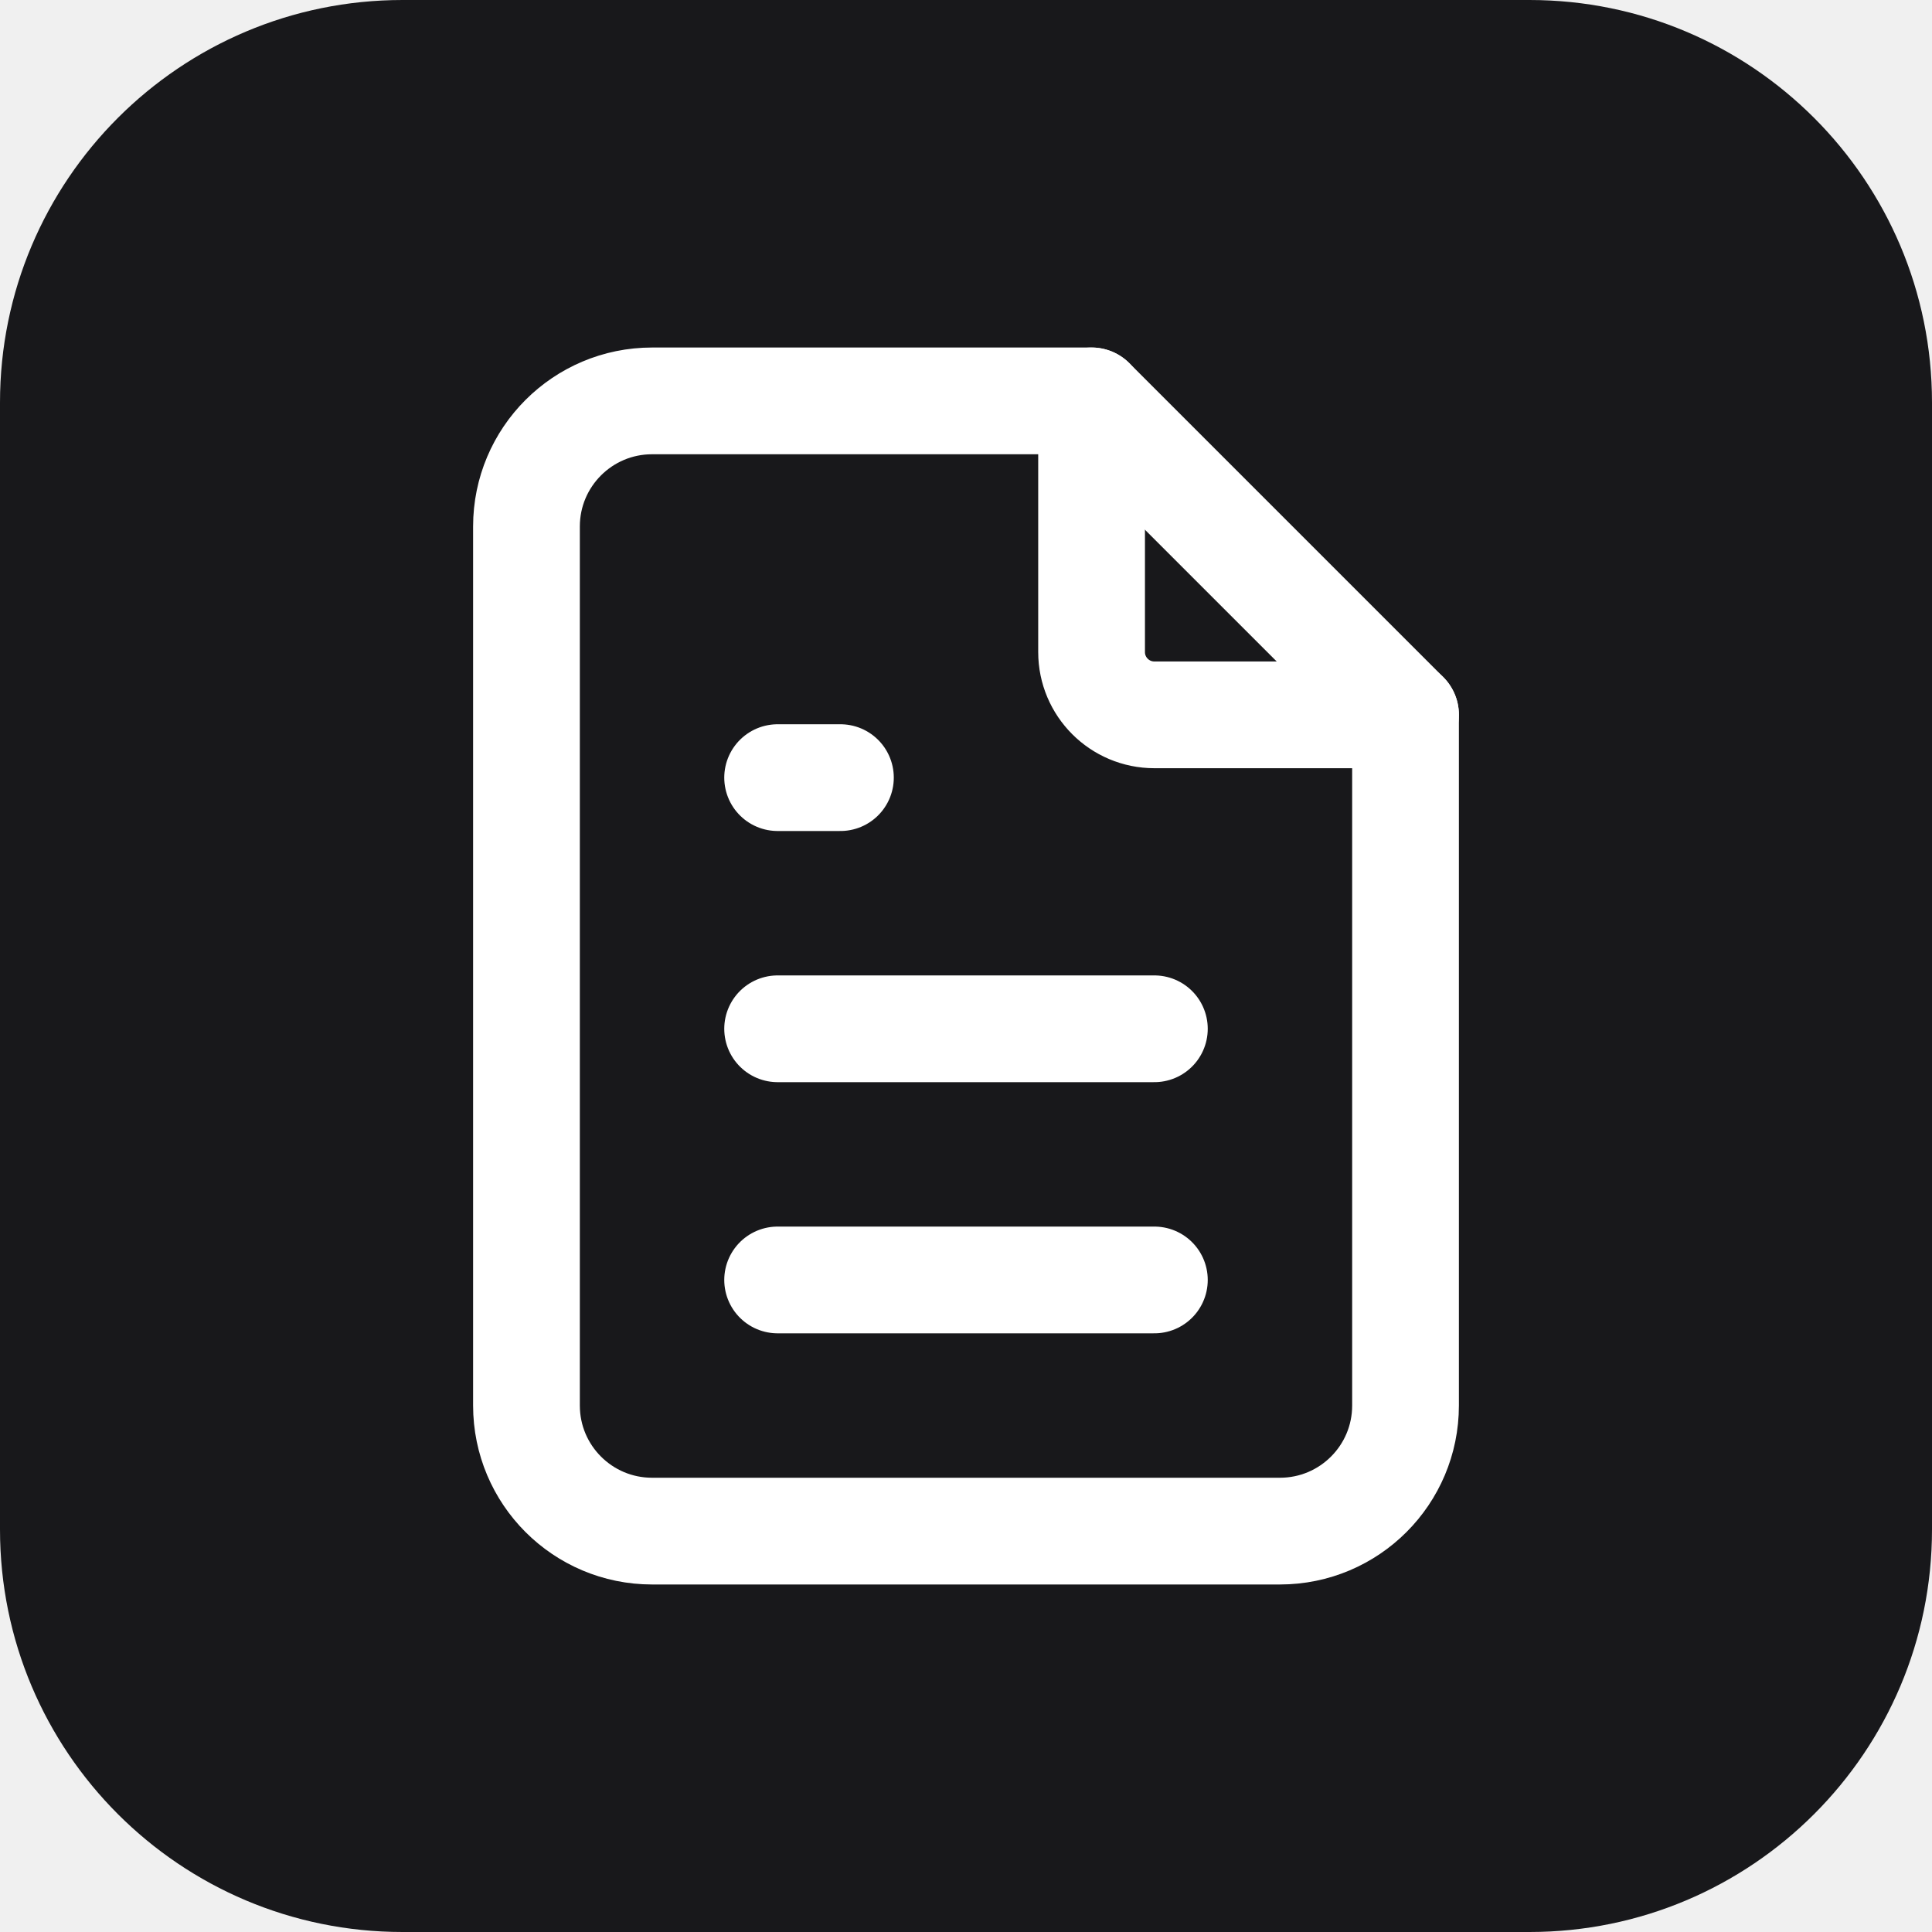
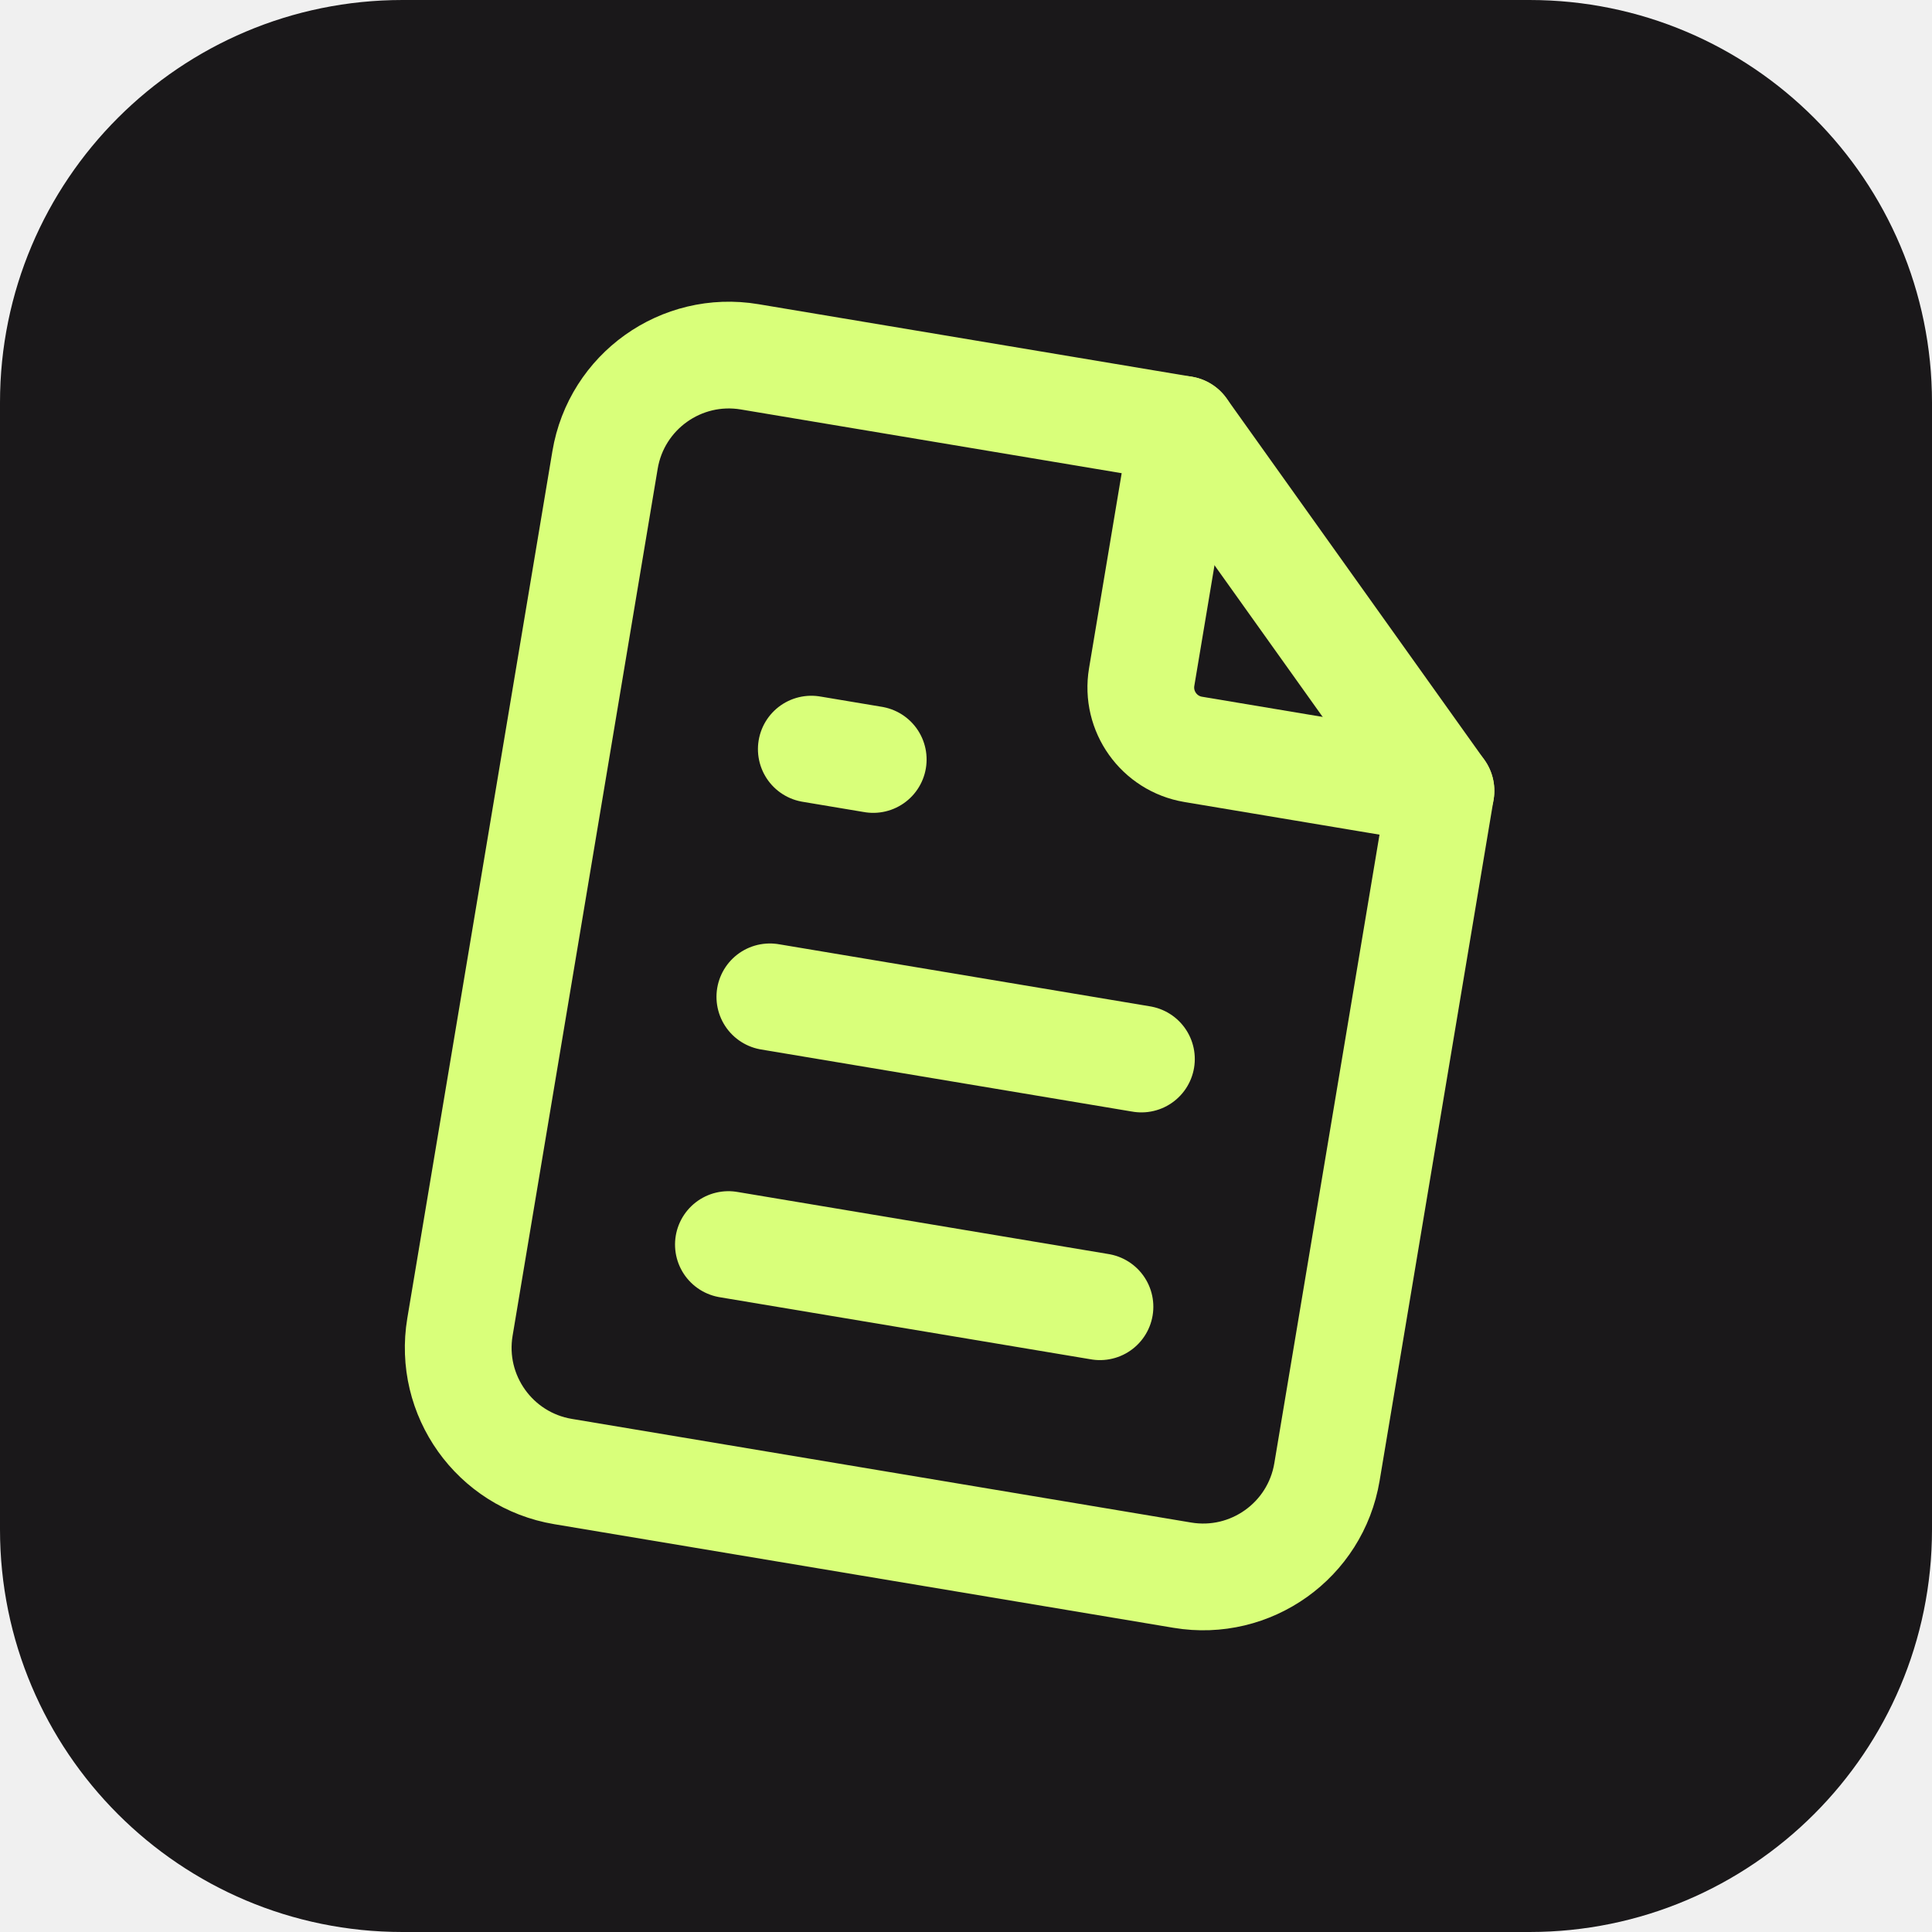
<svg xmlns="http://www.w3.org/2000/svg" viewBox="0 0 24 24" width="512" height="512">
-   <rect width="24" height="24" rx="5" fill="#18181b" />
-   <g fill="none" stroke="#ffffff" stroke-linecap="round" stroke-linejoin="round" stroke-width="1.7" transform="translate(2.64 2.64) scale(0.78)">
+   <rect width="24" height="24" rx="5" fill="#1a181a" />
+   <g fill="none" stroke="#d9ff7a" stroke-linecap="round" stroke-linejoin="round" stroke-width="1.7" transform="rotate(9.5 12 12) translate(2.64 2.64) scale(0.78)">
    <path d="M14 3v4a1 1 0 0 0 1 1h4" />
    <path d="M17 21H7a2 2 0 0 1-2-2V5a2 2 0 0 1 2-2h7l5 5v11a2 2 0 0 1-2 2zM9 9h1m-1 4h6m-6 4h6" />
  </g>
</svg>
